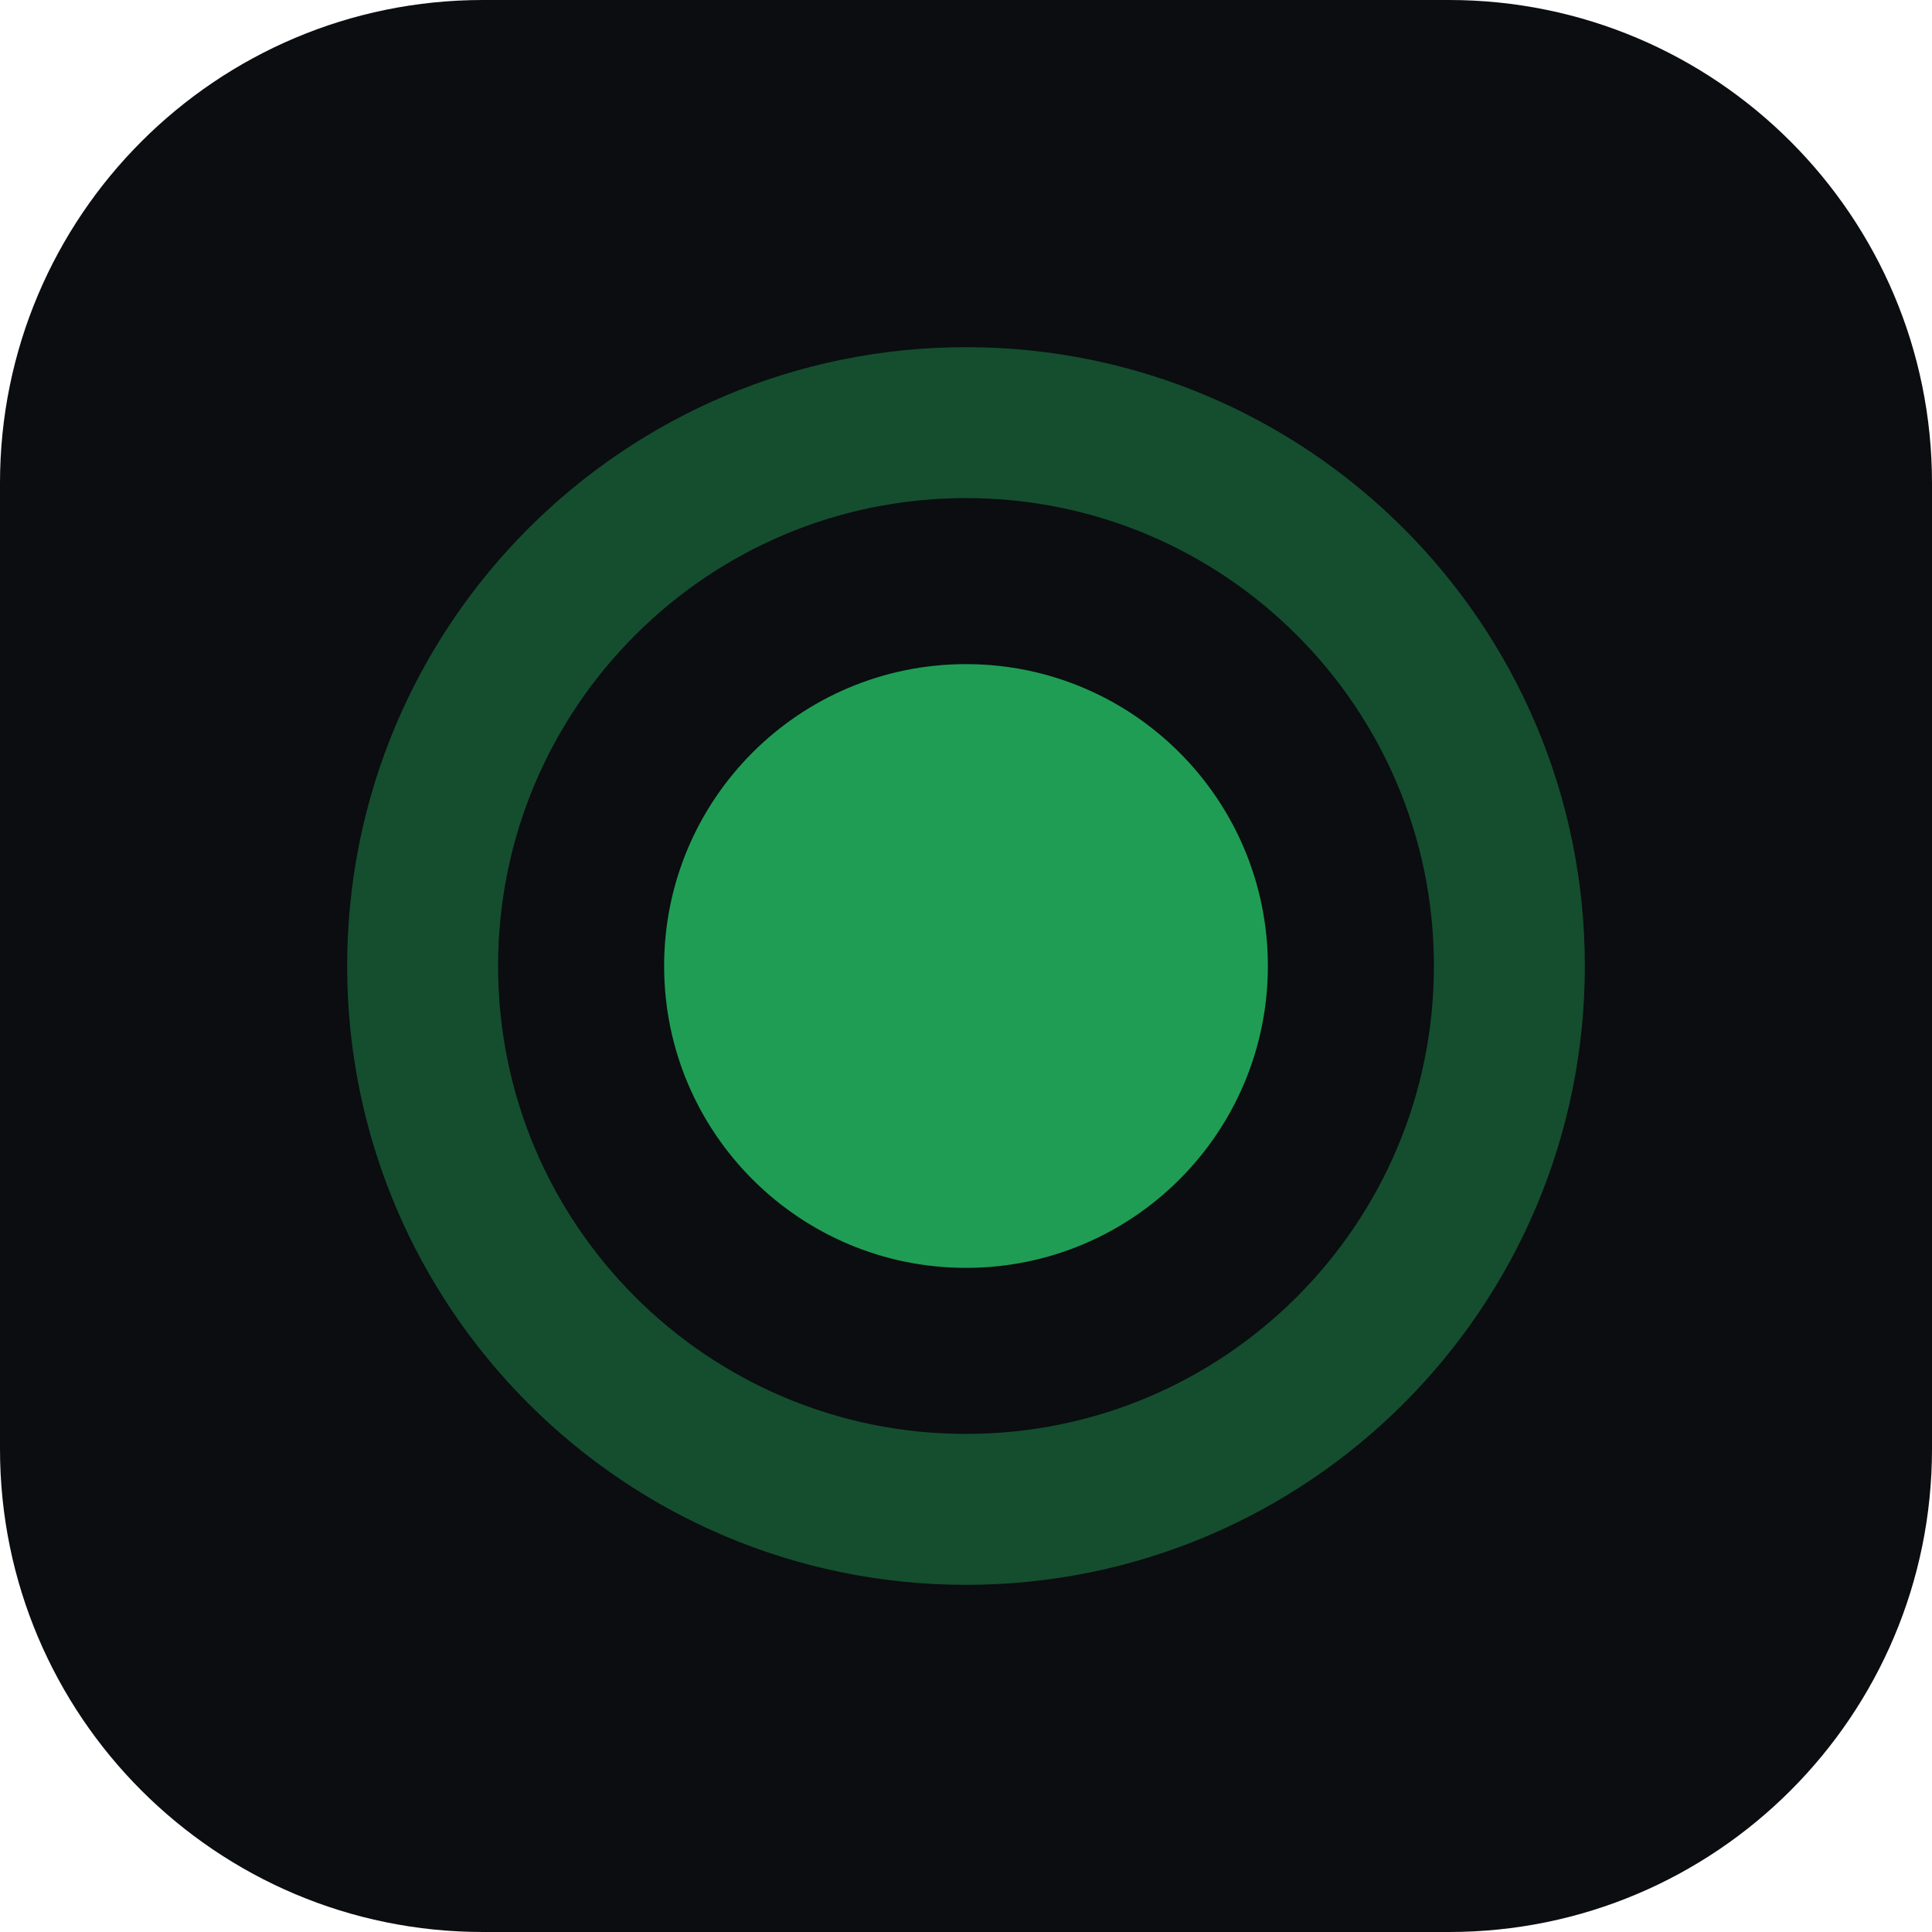
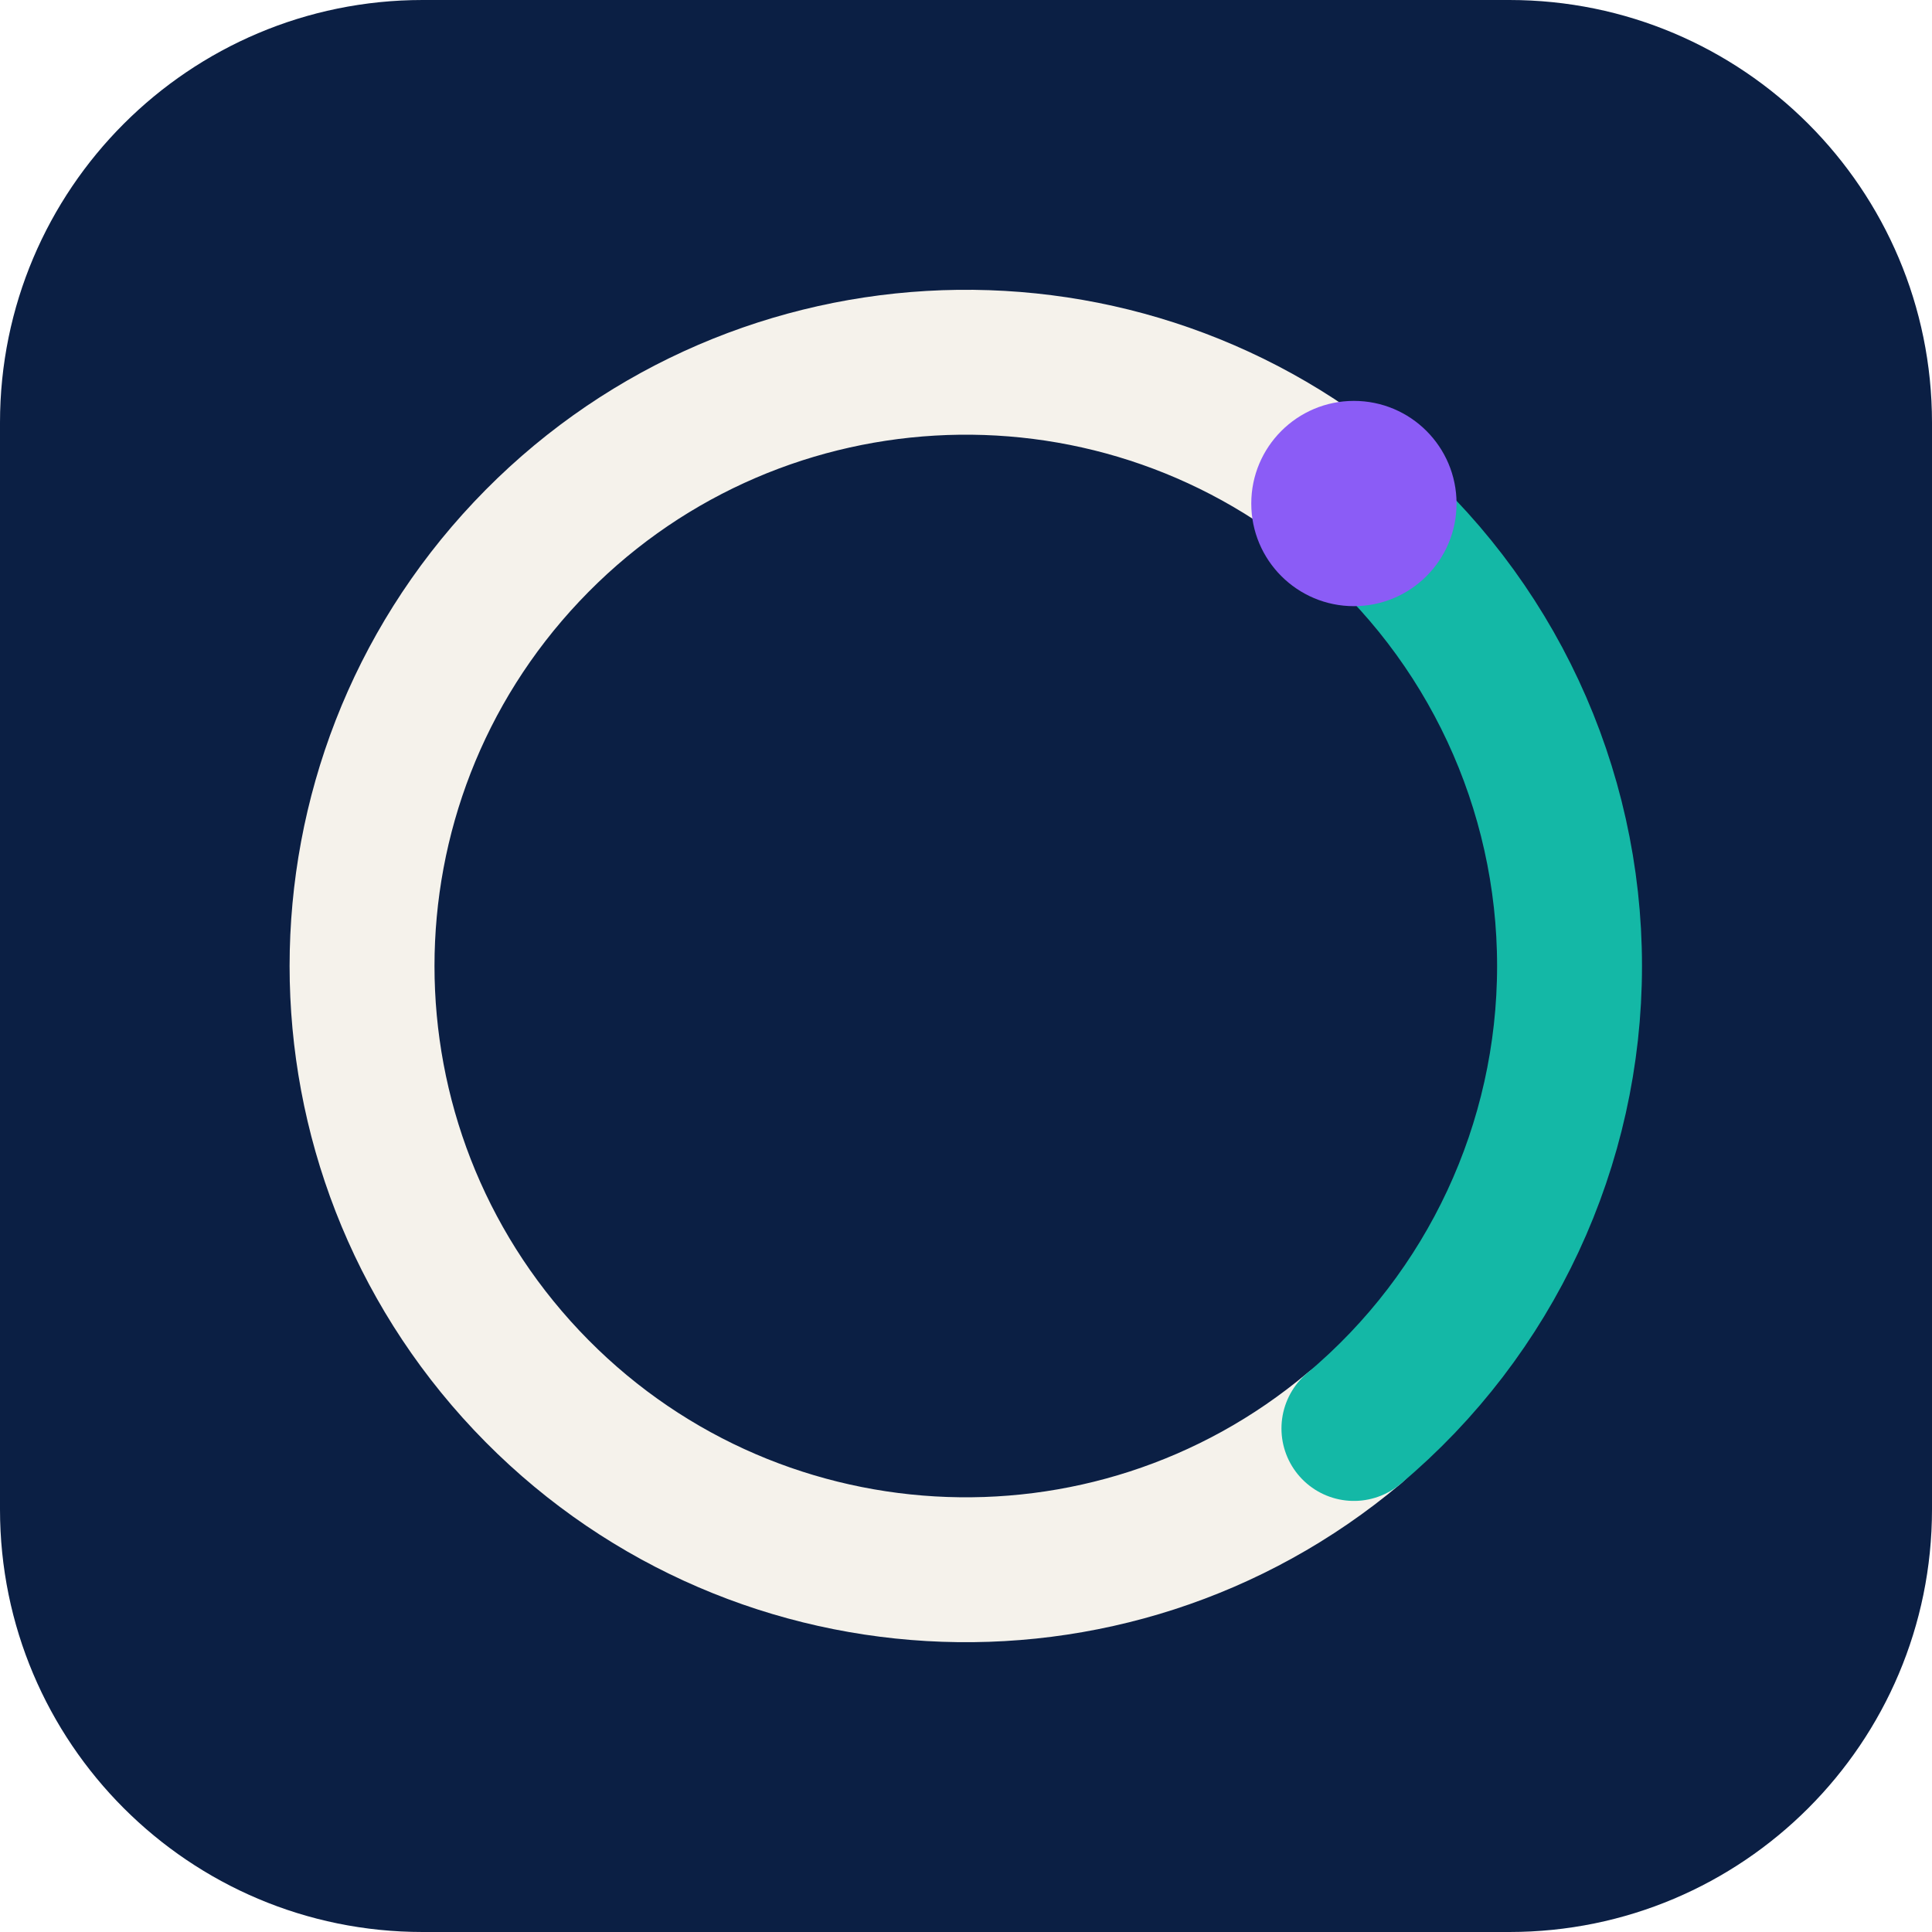
- <svg xmlns="http://www.w3.org/2000/svg" viewBox="0 0 32 32" fill="none">
-   <rect width="32" height="32" rx="8" fill="#0b0d10" />
-   <circle cx="16" cy="16" r="9" stroke="#1f9d55" stroke-width="2.5" opacity="0.45" />
-   <circle cx="16" cy="16" r="5" fill="#1f9d55" />
+ <svg xmlns="http://www.w3.org/2000/svg" viewBox="0 0 64 64" fill="none">
+   <rect width="64" height="64" rx="14" fill="#0B1F44" />
+   <path d="M44.85 47.32 A 20 20 0 1 1 44.85 16.68" stroke="#F5F2EB" stroke-width="4.8" stroke-linecap="round" />
+   <path d="M44.85 16.68 A 20 20 0 0 1 44.85 47.32" stroke="#14B8A6" stroke-width="4.8" stroke-linecap="round" />
+   <circle cx="44.85" cy="16.68" r="3.4" fill="#8B5CF6" />
</svg>
